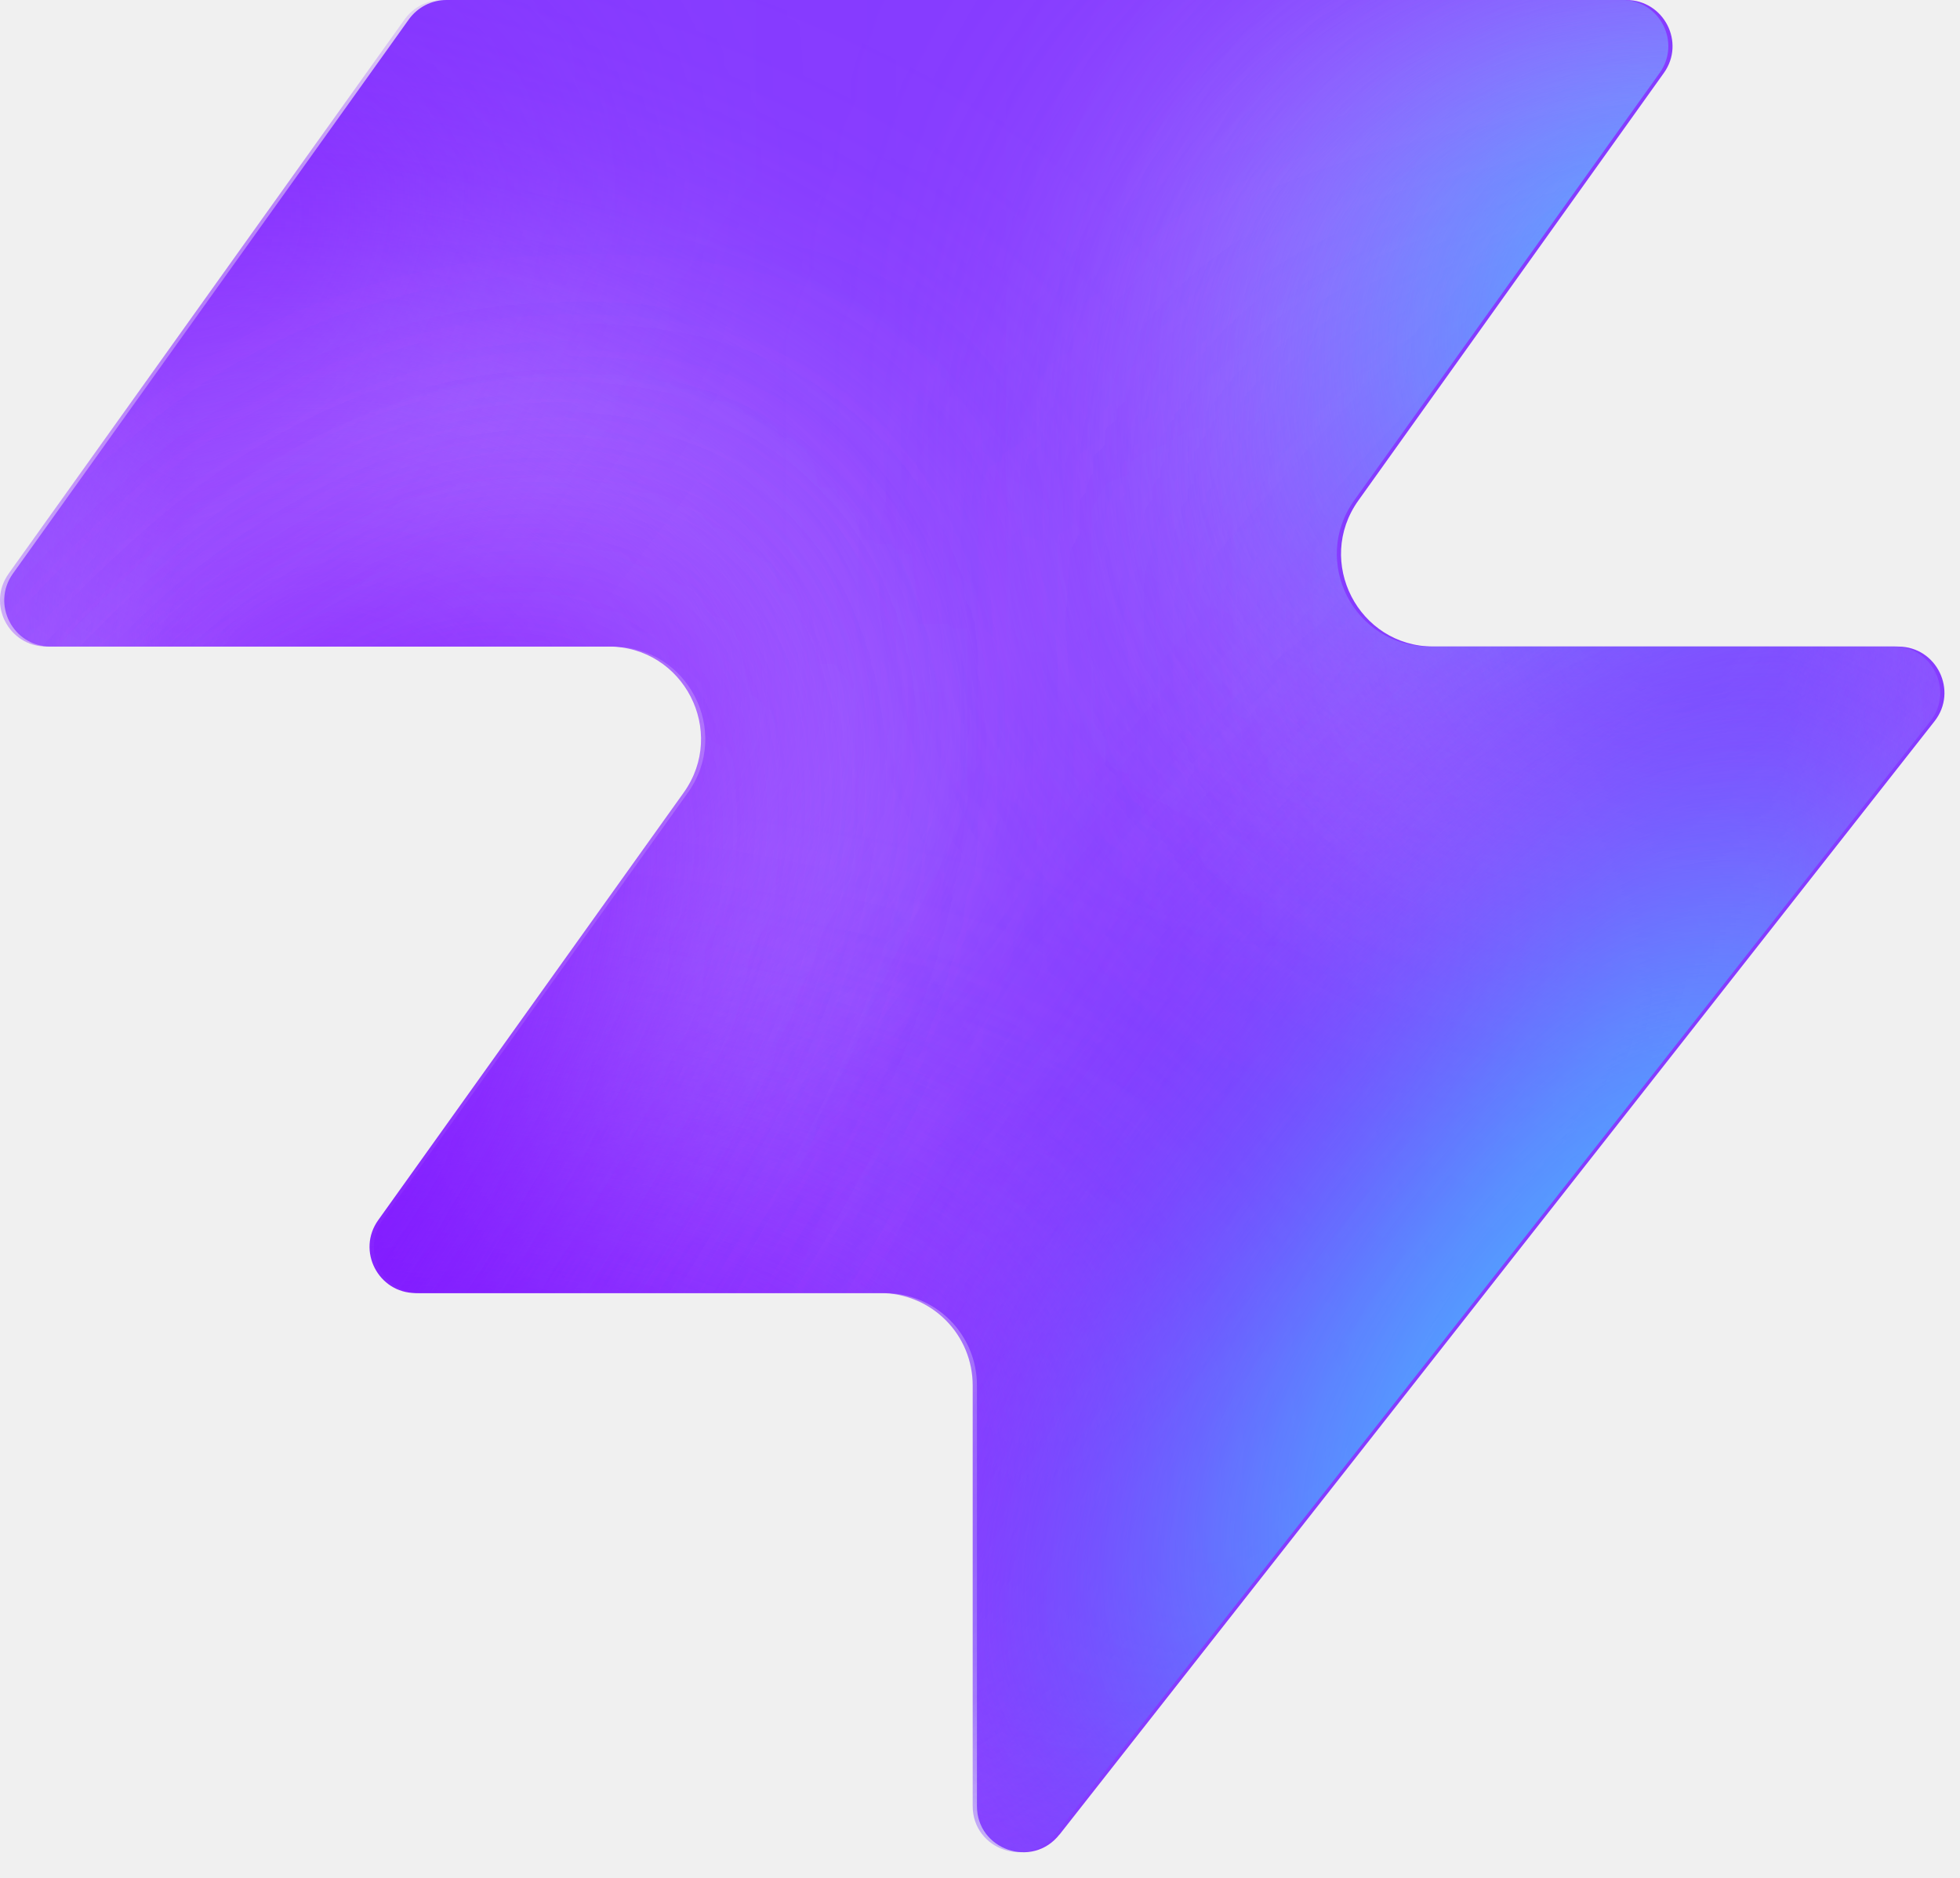
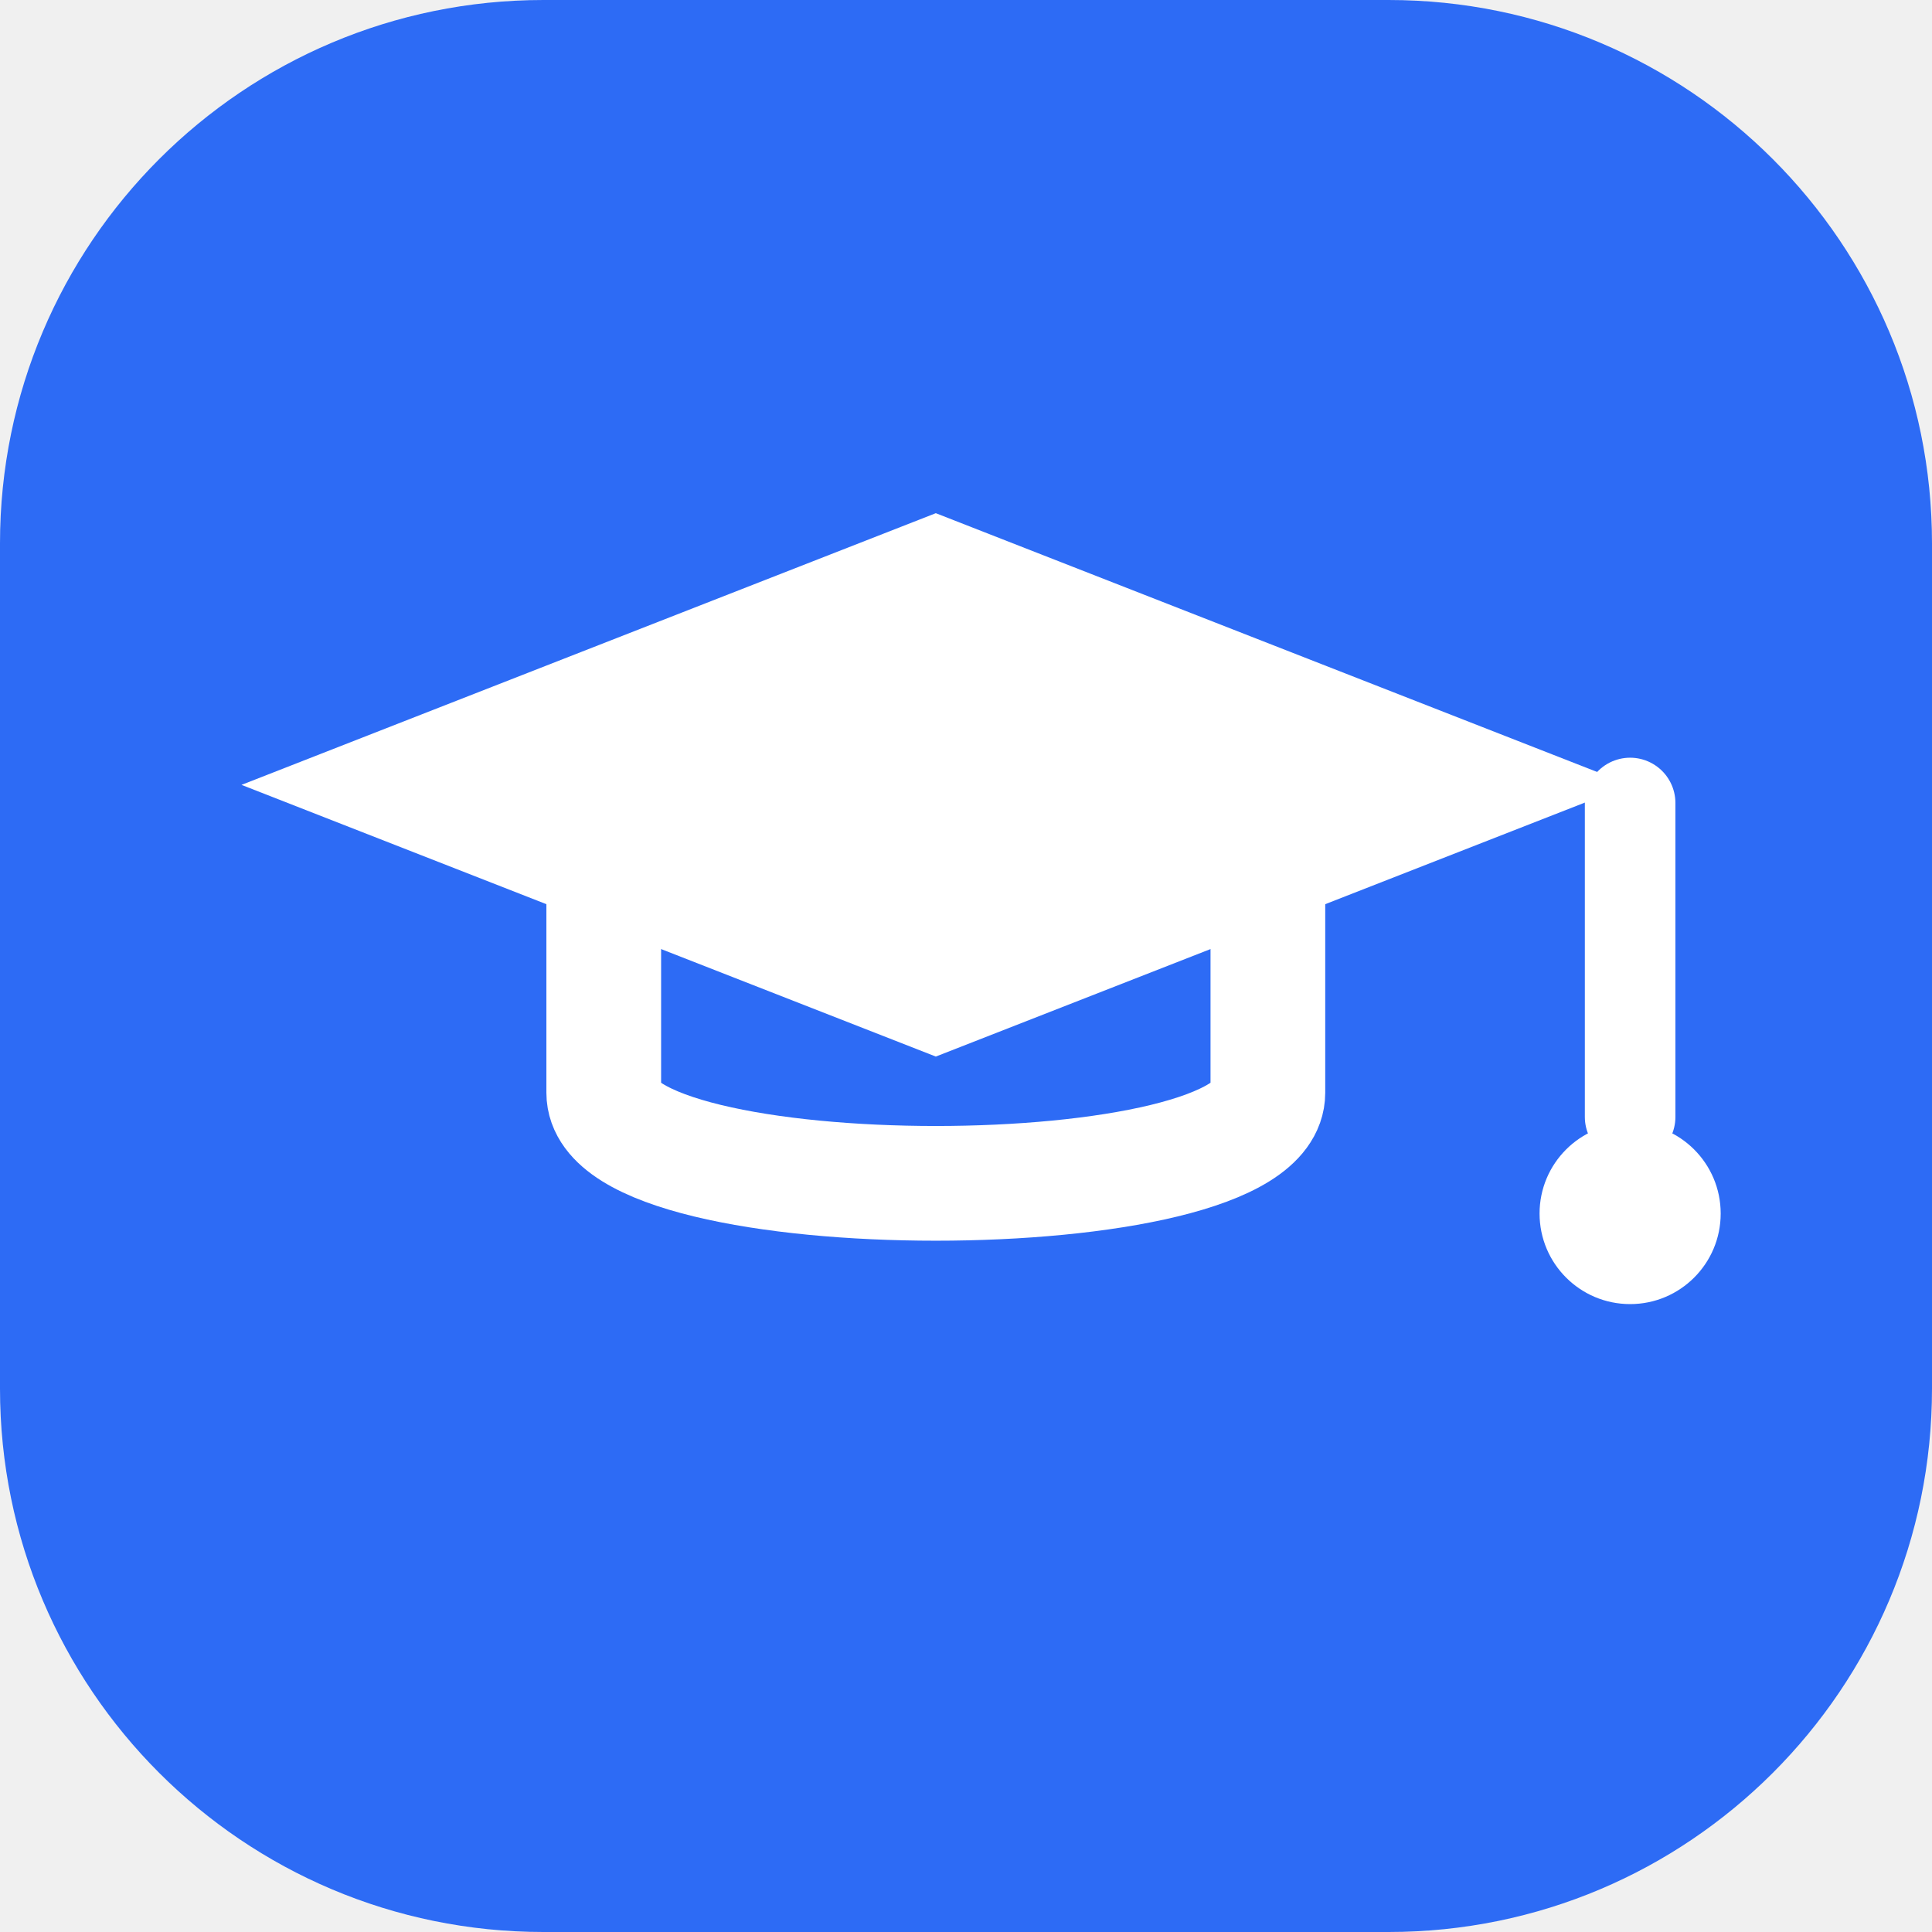
- <svg xmlns="http://www.w3.org/2000/svg" width="48" height="46" fill="none" viewBox="0 0 48 46">
-   <path fill="#863bff" d="M25.946 44.938c-.664.845-2.021.375-2.021-.698V33.937a2.26 2.26 0 0 0-2.262-2.262H10.287c-.92 0-1.456-1.04-.92-1.788l7.48-10.471c1.07-1.497 0-3.578-1.842-3.578H1.237c-.92 0-1.456-1.04-.92-1.788L10.013.474c.214-.297.556-.474.92-.474h28.894c.92 0 1.456 1.04.92 1.788l-7.48 10.471c-1.07 1.498 0 3.579 1.842 3.579h11.377c.943 0 1.473 1.088.89 1.83L25.947 44.94z" style="fill:#863bff;fill:color(display-p3 .525 .23 1);fill-opacity:1" />
-   <mask id="a" width="48" height="46" x="0" y="0" maskUnits="userSpaceOnUse" style="mask-type:alpha">
-     <path fill="#000" d="M25.842 44.938c-.664.844-2.021.375-2.021-.698V33.937a2.26 2.26 0 0 0-2.262-2.262H10.183c-.92 0-1.456-1.04-.92-1.788l7.48-10.471c1.07-1.498 0-3.579-1.842-3.579H1.133c-.92 0-1.456-1.04-.92-1.787L9.91.473c.214-.297.556-.474.92-.474h28.894c.92 0 1.456 1.04.92 1.788l-7.48 10.471c-1.07 1.498 0 3.578 1.842 3.578h11.377c.943 0 1.473 1.088.89 1.832L25.843 44.94z" style="fill:#000;fill-opacity:1" />
-   </mask>
-   <g mask="url(#a)">
-     <g filter="url(#b)">
-       <ellipse cx="5.508" cy="14.704" fill="#ede6ff" rx="5.508" ry="14.704" style="fill:#ede6ff;fill:color(display-p3 .927 .903 1);fill-opacity:1" transform="matrix(.00324 1 1 -.00324 -4.47 31.516)" />
-     </g>
-     <g filter="url(#c)">
-       <ellipse cx="10.399" cy="29.851" fill="#ede6ff" rx="10.399" ry="29.851" style="fill:#ede6ff;fill:color(display-p3 .927 .903 1);fill-opacity:1" transform="matrix(.00324 1 1 -.00324 -39.328 7.883)" />
-     </g>
-     <g filter="url(#d)">
-       <ellipse cx="5.508" cy="30.487" fill="#7e14ff" rx="5.508" ry="30.487" style="fill:#7e14ff;fill:color(display-p3 .492 .077 1);fill-opacity:1" transform="rotate(89.814 -25.913 -14.639)scale(1 -1)" />
-     </g>
-     <g filter="url(#e)">
-       <ellipse cx="5.508" cy="30.599" fill="#7e14ff" rx="5.508" ry="30.599" style="fill:#7e14ff;fill:color(display-p3 .492 .077 1);fill-opacity:1" transform="rotate(89.814 -32.644 -3.334)scale(1 -1)" />
-     </g>
-     <g filter="url(#f)">
-       <ellipse cx="5.508" cy="30.599" fill="#7e14ff" rx="5.508" ry="30.599" style="fill:#7e14ff;fill:color(display-p3 .492 .077 1);fill-opacity:1" transform="matrix(.00324 1 1 -.00324 -34.34 30.47)" />
-     </g>
-     <g filter="url(#g)">
-       <ellipse cx="14.072" cy="22.078" fill="#ede6ff" rx="14.072" ry="22.078" style="fill:#ede6ff;fill:color(display-p3 .927 .903 1);fill-opacity:1" transform="rotate(93.35 24.506 48.493)scale(-1 1)" />
-     </g>
-     <g filter="url(#h)">
-       <ellipse cx="3.47" cy="21.501" fill="#7e14ff" rx="3.47" ry="21.501" style="fill:#7e14ff;fill:color(display-p3 .492 .077 1);fill-opacity:1" transform="rotate(89.009 28.708 47.59)scale(-1 1)" />
-     </g>
-     <g filter="url(#i)">
-       <ellipse cx="3.47" cy="21.501" fill="#7e14ff" rx="3.47" ry="21.501" style="fill:#7e14ff;fill:color(display-p3 .492 .077 1);fill-opacity:1" transform="rotate(89.009 28.708 47.59)scale(-1 1)" />
-     </g>
-     <g filter="url(#j)">
-       <ellipse cx=".387" cy="8.972" fill="#7e14ff" rx="4.407" ry="29.108" style="fill:#7e14ff;fill:color(display-p3 .492 .077 1);fill-opacity:1" transform="rotate(39.51 .387 8.972)" />
-     </g>
-     <g filter="url(#k)">
-       <ellipse cx="47.523" cy="-6.092" fill="#7e14ff" rx="4.407" ry="29.108" style="fill:#7e14ff;fill:color(display-p3 .492 .077 1);fill-opacity:1" transform="rotate(37.892 47.523 -6.092)" />
-     </g>
-     <g filter="url(#l)">
-       <ellipse cx="41.412" cy="6.333" fill="#47bfff" rx="5.971" ry="9.665" style="fill:#47bfff;fill:color(display-p3 .28 .748 1);fill-opacity:1" transform="rotate(37.892 41.412 6.333)" />
-     </g>
-     <g filter="url(#m)">
-       <ellipse cx="-1.879" cy="38.332" fill="#7e14ff" rx="4.407" ry="29.108" style="fill:#7e14ff;fill:color(display-p3 .492 .077 1);fill-opacity:1" transform="rotate(37.892 -1.88 38.332)" />
-     </g>
-     <g filter="url(#n)">
-       <ellipse cx="-1.879" cy="38.332" fill="#7e14ff" rx="4.407" ry="29.108" style="fill:#7e14ff;fill:color(display-p3 .492 .077 1);fill-opacity:1" transform="rotate(37.892 -1.88 38.332)" />
-     </g>
-     <g filter="url(#o)">
-       <ellipse cx="35.651" cy="29.907" fill="#7e14ff" rx="4.407" ry="29.108" style="fill:#7e14ff;fill:color(display-p3 .492 .077 1);fill-opacity:1" transform="rotate(37.892 35.651 29.907)" />
-     </g>
-     <g filter="url(#p)">
-       <ellipse cx="38.418" cy="32.4" fill="#47bfff" rx="5.971" ry="15.297" style="fill:#47bfff;fill:color(display-p3 .28 .748 1);fill-opacity:1" transform="rotate(37.892 38.418 32.4)" />
-     </g>
+ <svg xmlns="http://www.w3.org/2000/svg" viewBox="0 0 32 32" width="32" height="32">
+   <rect width="32" height="32" rx="9" fill="#2D6BF5" />
+   <g transform="translate(-0.5 1.5)" fill="#fff" stroke="#fff">
+     <path d="M16 7 L27.5 11.5 L16 16 L4.5 11.5 Z" stroke="none" />
+     <path d="M10.5 13.4 V16.6 C10.5 18.6 21.5 18.6 21.5 16.6 V13.4" fill="none" stroke-width="1.9" stroke-linecap="round" stroke-linejoin="round" />
+     <path d="M27.5 11.8 V17" fill="none" stroke-width="1.5" stroke-linecap="round" />
+     <circle cx="27.5" cy="18.6" r="1.5" stroke="none" />
  </g>
-   <defs>
-     <filter id="b" width="60.045" height="41.654" x="-19.77" y="16.149" color-interpolation-filters="sRGB" filterUnits="userSpaceOnUse">
-       <feFlood flood-opacity="0" result="BackgroundImageFix" />
-       <feBlend in="SourceGraphic" in2="BackgroundImageFix" result="shape" />
-       <feGaussianBlur result="effect1_foregroundBlur_2002_17158" stdDeviation="7.659" />
-     </filter>
-     <filter id="c" width="90.34" height="51.437" x="-54.613" y="-7.533" color-interpolation-filters="sRGB" filterUnits="userSpaceOnUse">
-       <feFlood flood-opacity="0" result="BackgroundImageFix" />
-       <feBlend in="SourceGraphic" in2="BackgroundImageFix" result="shape" />
-       <feGaussianBlur result="effect1_foregroundBlur_2002_17158" stdDeviation="7.659" />
-     </filter>
-     <filter id="d" width="79.355" height="29.4" x="-49.64" y="2.03" color-interpolation-filters="sRGB" filterUnits="userSpaceOnUse">
-       <feFlood flood-opacity="0" result="BackgroundImageFix" />
-       <feBlend in="SourceGraphic" in2="BackgroundImageFix" result="shape" />
-       <feGaussianBlur result="effect1_foregroundBlur_2002_17158" stdDeviation="4.596" />
-     </filter>
-     <filter id="e" width="79.579" height="29.4" x="-45.045" y="20.029" color-interpolation-filters="sRGB" filterUnits="userSpaceOnUse">
-       <feFlood flood-opacity="0" result="BackgroundImageFix" />
-       <feBlend in="SourceGraphic" in2="BackgroundImageFix" result="shape" />
-       <feGaussianBlur result="effect1_foregroundBlur_2002_17158" stdDeviation="4.596" />
-     </filter>
-     <filter id="f" width="79.579" height="29.4" x="-43.513" y="21.178" color-interpolation-filters="sRGB" filterUnits="userSpaceOnUse">
-       <feFlood flood-opacity="0" result="BackgroundImageFix" />
-       <feBlend in="SourceGraphic" in2="BackgroundImageFix" result="shape" />
-       <feGaussianBlur result="effect1_foregroundBlur_2002_17158" stdDeviation="4.596" />
-     </filter>
-     <filter id="g" width="74.749" height="58.852" x="15.756" y="-17.901" color-interpolation-filters="sRGB" filterUnits="userSpaceOnUse">
-       <feFlood flood-opacity="0" result="BackgroundImageFix" />
-       <feBlend in="SourceGraphic" in2="BackgroundImageFix" result="shape" />
-       <feGaussianBlur result="effect1_foregroundBlur_2002_17158" stdDeviation="7.659" />
-     </filter>
-     <filter id="h" width="61.377" height="25.362" x="23.548" y="2.284" color-interpolation-filters="sRGB" filterUnits="userSpaceOnUse">
-       <feFlood flood-opacity="0" result="BackgroundImageFix" />
-       <feBlend in="SourceGraphic" in2="BackgroundImageFix" result="shape" />
-       <feGaussianBlur result="effect1_foregroundBlur_2002_17158" stdDeviation="4.596" />
-     </filter>
-     <filter id="i" width="61.377" height="25.362" x="23.548" y="2.284" color-interpolation-filters="sRGB" filterUnits="userSpaceOnUse">
-       <feFlood flood-opacity="0" result="BackgroundImageFix" />
-       <feBlend in="SourceGraphic" in2="BackgroundImageFix" result="shape" />
-       <feGaussianBlur result="effect1_foregroundBlur_2002_17158" stdDeviation="4.596" />
-     </filter>
-     <filter id="j" width="56.045" height="63.649" x="-27.636" y="-22.853" color-interpolation-filters="sRGB" filterUnits="userSpaceOnUse">
-       <feFlood flood-opacity="0" result="BackgroundImageFix" />
-       <feBlend in="SourceGraphic" in2="BackgroundImageFix" result="shape" />
-       <feGaussianBlur result="effect1_foregroundBlur_2002_17158" stdDeviation="4.596" />
-     </filter>
-     <filter id="k" width="54.814" height="64.646" x="20.116" y="-38.415" color-interpolation-filters="sRGB" filterUnits="userSpaceOnUse">
-       <feFlood flood-opacity="0" result="BackgroundImageFix" />
-       <feBlend in="SourceGraphic" in2="BackgroundImageFix" result="shape" />
-       <feGaussianBlur result="effect1_foregroundBlur_2002_17158" stdDeviation="4.596" />
-     </filter>
-     <filter id="l" width="33.541" height="35.313" x="24.641" y="-11.323" color-interpolation-filters="sRGB" filterUnits="userSpaceOnUse">
-       <feFlood flood-opacity="0" result="BackgroundImageFix" />
-       <feBlend in="SourceGraphic" in2="BackgroundImageFix" result="shape" />
-       <feGaussianBlur result="effect1_foregroundBlur_2002_17158" stdDeviation="4.596" />
-     </filter>
-     <filter id="m" width="54.814" height="64.646" x="-29.286" y="6.009" color-interpolation-filters="sRGB" filterUnits="userSpaceOnUse">
-       <feFlood flood-opacity="0" result="BackgroundImageFix" />
-       <feBlend in="SourceGraphic" in2="BackgroundImageFix" result="shape" />
-       <feGaussianBlur result="effect1_foregroundBlur_2002_17158" stdDeviation="4.596" />
-     </filter>
-     <filter id="n" width="54.814" height="64.646" x="-29.286" y="6.009" color-interpolation-filters="sRGB" filterUnits="userSpaceOnUse">
-       <feFlood flood-opacity="0" result="BackgroundImageFix" />
-       <feBlend in="SourceGraphic" in2="BackgroundImageFix" result="shape" />
-       <feGaussianBlur result="effect1_foregroundBlur_2002_17158" stdDeviation="4.596" />
-     </filter>
-     <filter id="o" width="54.814" height="64.646" x="8.244" y="-2.416" color-interpolation-filters="sRGB" filterUnits="userSpaceOnUse">
-       <feFlood flood-opacity="0" result="BackgroundImageFix" />
-       <feBlend in="SourceGraphic" in2="BackgroundImageFix" result="shape" />
-       <feGaussianBlur result="effect1_foregroundBlur_2002_17158" stdDeviation="4.596" />
-     </filter>
-     <filter id="p" width="39.409" height="43.623" x="18.713" y="10.588" color-interpolation-filters="sRGB" filterUnits="userSpaceOnUse">
-       <feFlood flood-opacity="0" result="BackgroundImageFix" />
-       <feBlend in="SourceGraphic" in2="BackgroundImageFix" result="shape" />
-       <feGaussianBlur result="effect1_foregroundBlur_2002_17158" stdDeviation="4.596" />
-     </filter>
-   </defs>
</svg>
